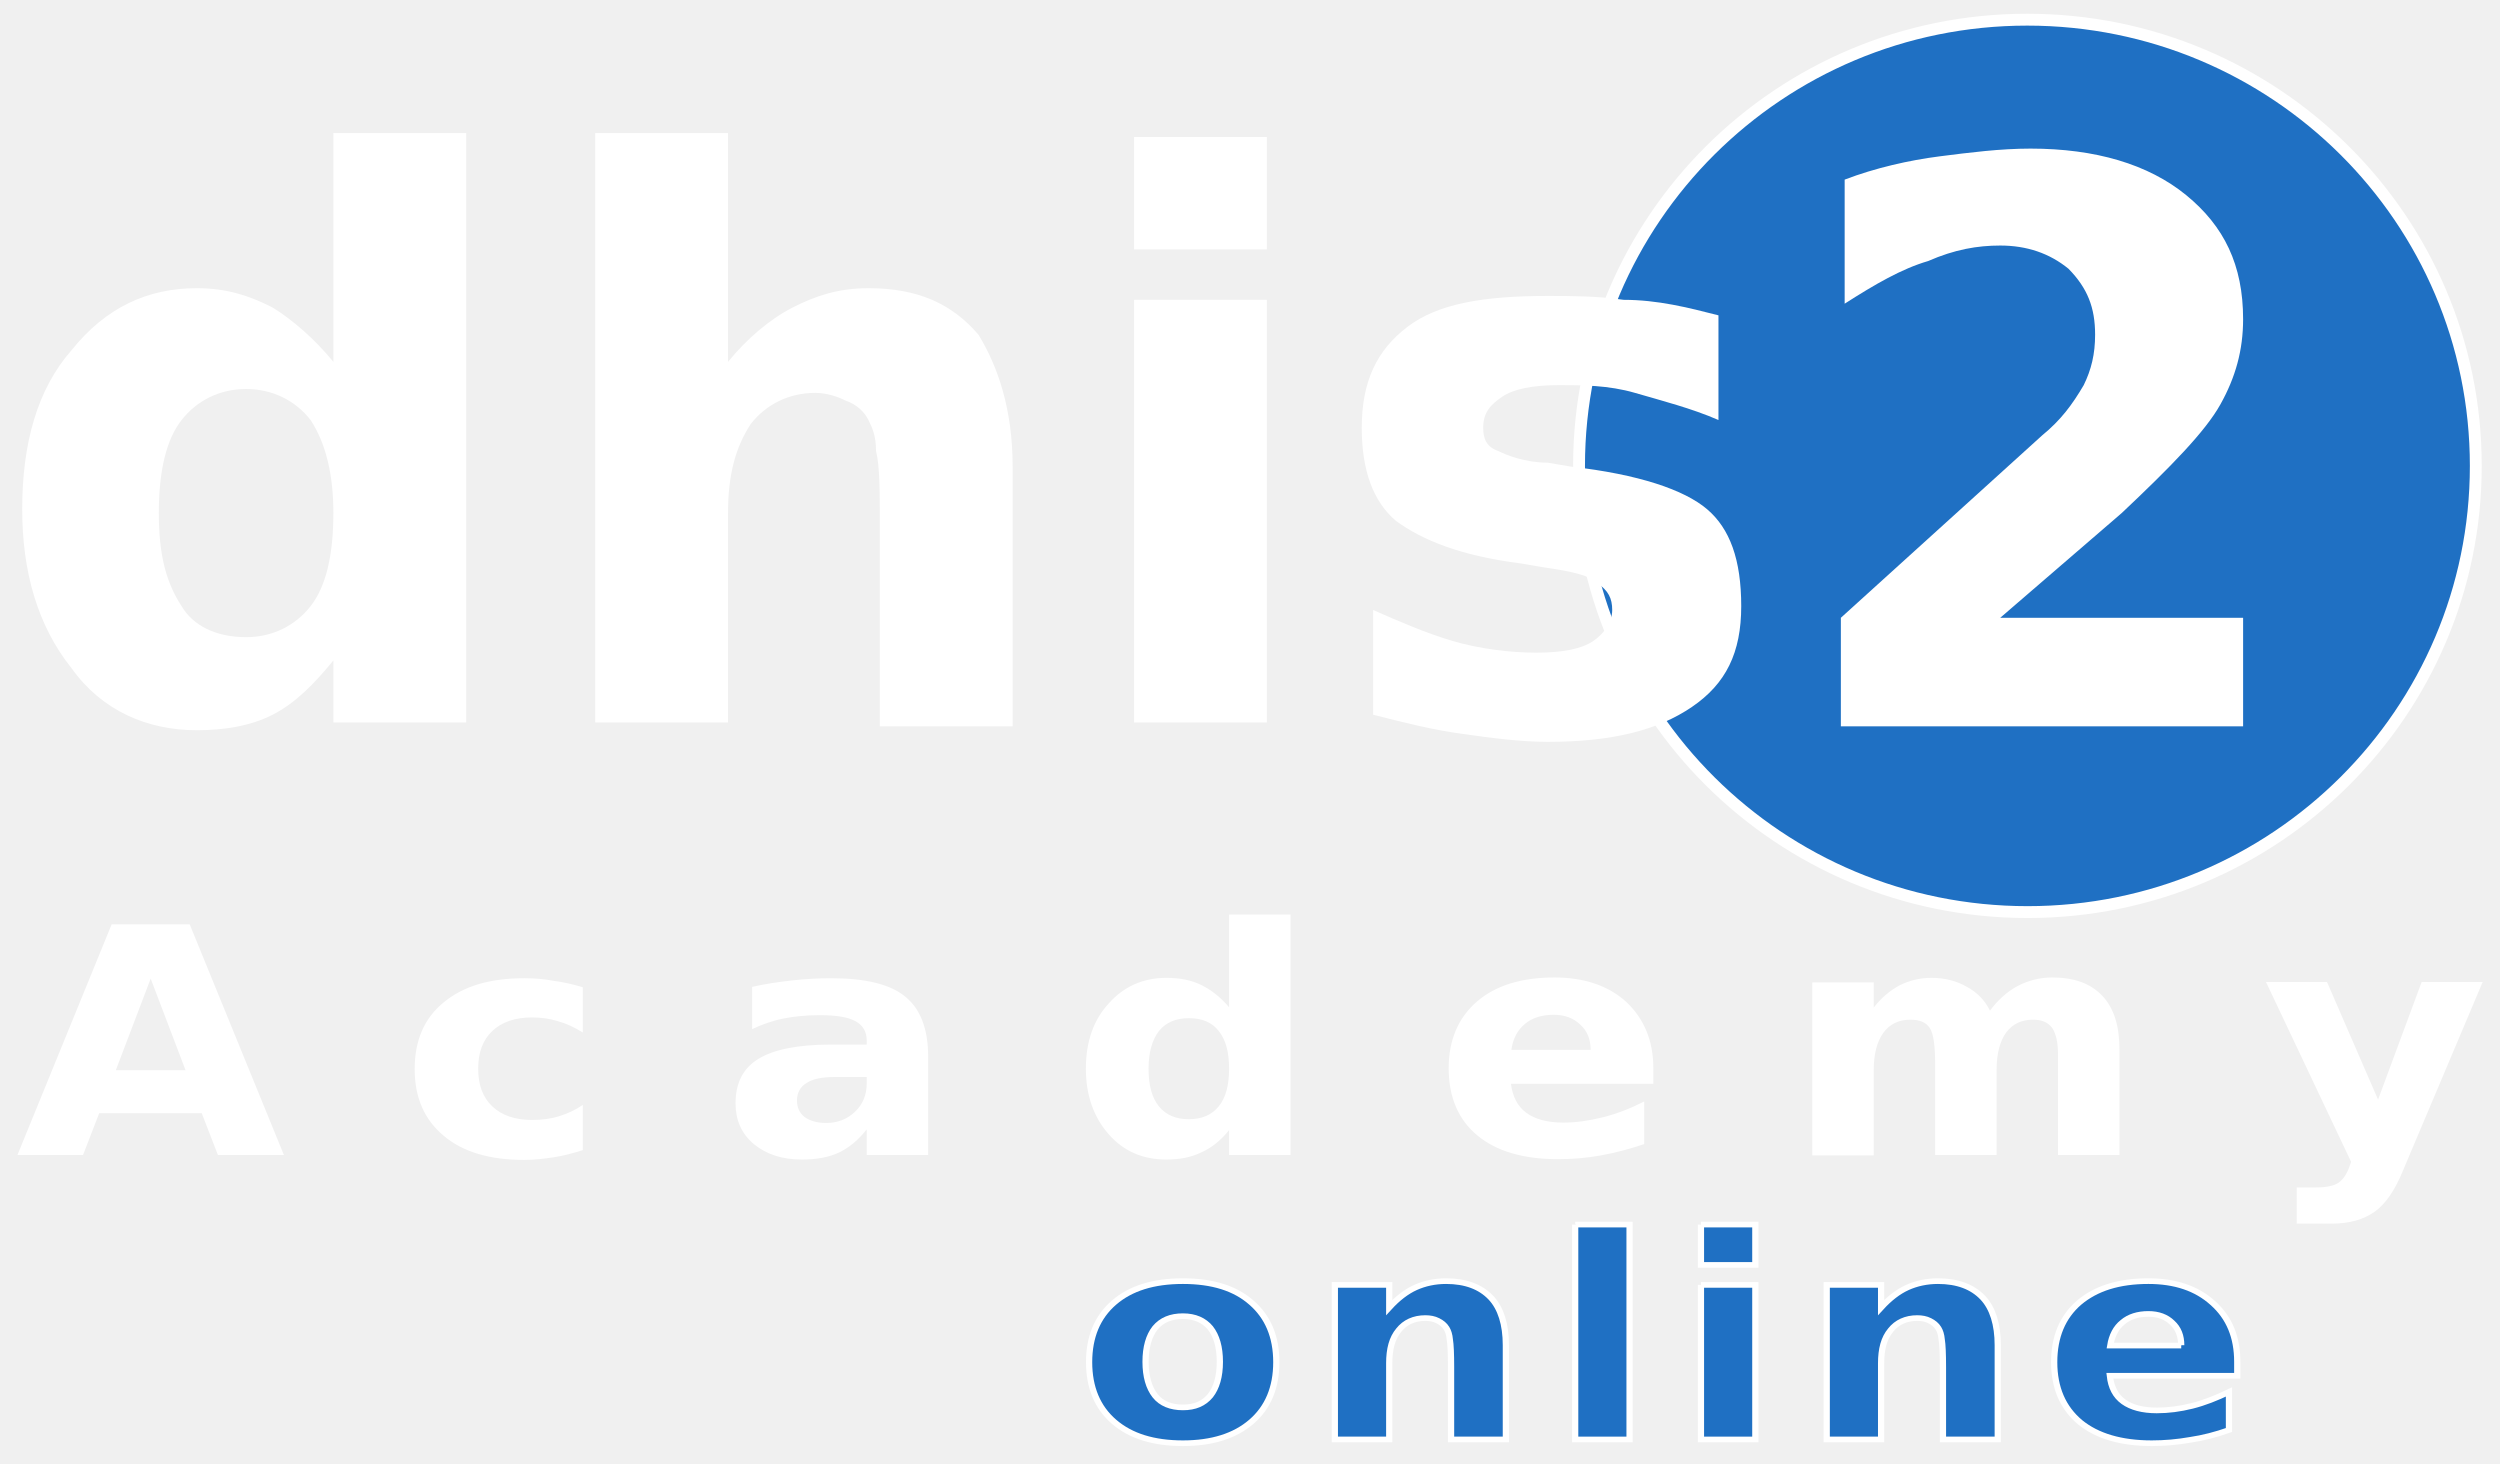
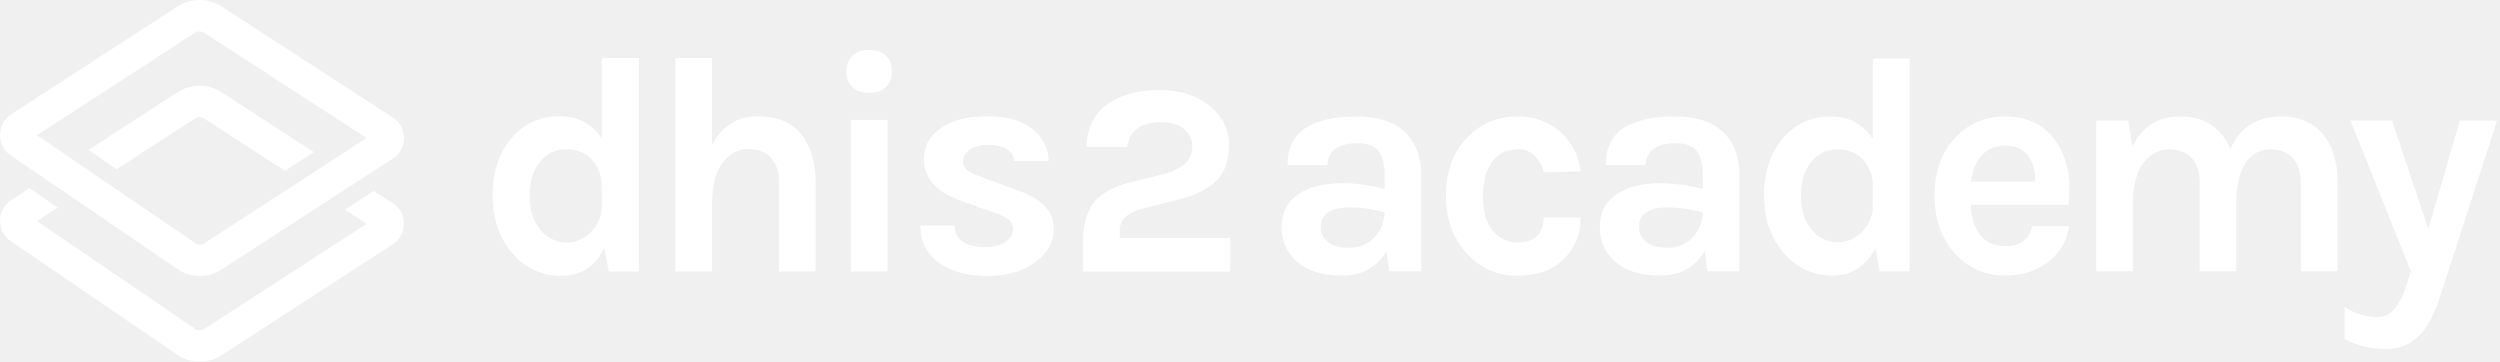
- <svg xmlns="http://www.w3.org/2000/svg" version="1.1" id="svg2" x="0px" y="0px" viewBox="0 0 632 370" style="enable-background:new 0 0 632 370;" xml:space="preserve">
-   <style type="text/css">
- 	.st0{fill:#FFFFFF;stroke:#FFFFFF;stroke-opacity:0;}
- 	.st1{fill:#1F70C3;stroke:#FFFFFF;stroke-width:1.5;}
- 	.st2{fill:#1F70C3;stroke:#FFFFFF;stroke-width:3;}
- 	.st3{fill:#FFFFFF;}
- </style>
-   <g id="text3011" transform="scale(1.049353,0.9529683)">
-     <path id="path3860" class="st0" d="M48.6,295.3H23.9L20,306.4H4.2l22.7-61.2h18.8l22.7,61.2H52.5L48.6,295.3 M27.9,283.9h16.8   l-8.4-24.3L27.9,283.9" />
-     <path id="path3862" class="st0" d="M140.4,261.9v12c-2-1.4-4-2.4-6-3c-2-0.7-4.1-1-6.2-1c-4.1,0-7.3,1.2-9.6,3.6   c-2.3,2.4-3.4,5.7-3.4,10s1.1,7.6,3.4,10s5.5,3.6,9.6,3.6c2.3,0,4.5-0.3,6.5-1c2.1-0.7,4-1.7,5.7-3v12c-2.3,0.8-4.6,1.5-7,1.9   s-4.7,0.7-7.1,0.7c-8.3,0-14.8-2.1-19.4-6.4c-4.7-4.3-7-10.2-7-17.7c0-7.6,2.3-13.5,7-17.7c4.7-4.3,11.1-6.4,19.4-6.4   c2.4,0,4.8,0.2,7.1,0.7C135.7,260.5,138,261.1,140.4,261.9" />
-     <path id="path3864" class="st0" d="M201.2,285.7c-3.1,0-5.4,0.5-6.9,1.6c-1.5,1-2.3,2.6-2.3,4.6c0,1.9,0.6,3.3,1.8,4.4   c1.3,1,3,1.6,5.2,1.6c2.8,0,5.1-1,7-3c1.9-2,2.8-4.5,2.8-7.5v-1.7H201.2 M223.6,280.2v26.2h-14.8v-6.8c-2,2.8-4.2,4.8-6.6,6.1   c-2.5,1.3-5.5,1.9-9,1.9c-4.8,0-8.6-1.4-11.6-4.1c-3-2.8-4.4-6.4-4.4-10.8c0-5.4,1.8-9.3,5.5-11.8s9.5-3.8,17.5-3.8h8.6V276   c0-2.3-0.9-4-2.7-5.1c-1.8-1.1-4.7-1.6-8.6-1.6c-3.1,0-6.1,0.3-8.8,0.9s-5.2,1.6-7.5,2.8v-11.2c3.1-0.8,6.3-1.3,9.5-1.7   c3.2-0.4,6.3-0.6,9.5-0.6c8.3,0,14.3,1.6,17.9,4.9C221.7,267.6,223.6,272.9,223.6,280.2" />
-     <path id="path3866" class="st0" d="M296.1,267.2v-24.6h14.8v63.8h-14.8v-6.6c-2,2.7-4.2,4.7-6.7,5.9c-2.4,1.3-5.2,1.9-8.4,1.9   c-5.7,0-10.3-2.2-13.9-6.7c-3.6-4.5-5.5-10.3-5.5-17.4s1.8-12.9,5.5-17.3c3.6-4.5,8.3-6.8,13.9-6.8c3.2,0,6,0.6,8.4,1.9   C291.8,262.6,294,264.5,296.1,267.2 M286.4,296.9c3.1,0,5.5-1.1,7.2-3.4s2.5-5.6,2.5-10s-0.8-7.7-2.5-10c-1.6-2.3-4-3.4-7.2-3.4   c-3.1,0-5.5,1.1-7.2,3.4c-1.6,2.3-2.5,5.6-2.5,10s0.8,7.7,2.5,10S283.3,296.9,286.4,296.9" />
-     <path id="path3868" class="st0" d="M398.3,283.3v4.2H364c0.4,3.4,1.6,6,3.7,7.7s5.1,2.6,8.9,2.6c3.1,0,6.2-0.5,9.5-1.4   s6.6-2.3,10-4.2v11.3c-3.5,1.3-6.9,2.3-10.4,3s-6.9,1-10.4,1c-8.3,0-14.8-2.1-19.4-6.3S349,291,349,283.4c0-7.5,2.3-13.4,6.8-17.7   c4.5-4.3,10.8-6.4,18.7-6.4c7.2,0,13,2.2,17.3,6.5C396.1,270.3,398.3,276.1,398.3,283.3 M383.2,278.5c0-2.8-0.8-5-2.5-6.7   c-1.6-1.7-3.7-2.6-6.4-2.6c-2.8,0-5.2,0.8-6.9,2.4c-1.8,1.6-2.9,3.9-3.3,6.9L383.2,278.5" />
-     <path id="path3870" class="st0" d="M479.4,268.1c1.9-2.8,4.1-5,6.6-6.5c2.6-1.5,5.4-2.3,8.4-2.3c5.3,0,9.3,1.6,12.1,4.9   c2.8,3.3,4.1,8,4.1,14.2v28h-14.8v-23.9c0-0.4,0-0.7,0-1.1s0-0.9,0-1.6c0-3.3-0.5-5.6-1.4-7.1c-1-1.5-2.5-2.2-4.6-2.2   c-2.8,0-4.9,1.1-6.5,3.4c-1.5,2.3-2.3,5.6-2.3,10v22.5h-14.8v-23.9c0-5.1-0.4-8.3-1.3-9.8s-2.4-2.2-4.7-2.2c-2.8,0-5,1.2-6.5,3.5   s-2.3,5.6-2.3,9.9v22.6h-14.8v-45.9h14.8v6.7c1.8-2.6,3.9-4.5,6.2-5.9c2.4-1.3,4.9-2,7.7-2c3.2,0,6,0.8,8.4,2.3   C476.3,263.2,478.2,265.4,479.4,268.1" />
-     <path id="path3872" class="st0" d="M545.9,260.5h14.7l12.3,31.2l10.5-31.2h14.7l-19.3,50.3c-1.9,5.1-4.2,8.7-6.8,10.7   s-6,3.1-10.2,3.1h-8.5V315h4.6c2.5,0,4.3-0.4,5.4-1.2c1.1-0.8,2-2.2,2.7-4.3l0.4-1.3L545.9,260.5" />
-   </g>
-   <g id="g3836" transform="translate(-72.21875,-91.625)">
-     <g id="text3838" transform="scale(1.049353,0.9529683)">
-       <path id="path3875" class="st1" d="M353.8,445.3c-2.9,0-5.1,1-6.7,3.1c-1.5,2.1-2.3,5.1-2.3,9s0.8,6.9,2.3,9s3.8,3.1,6.7,3.1    c2.9,0,5-1,6.6-3.1c1.5-2.1,2.3-5.1,2.3-9s-0.8-6.9-2.3-9C358.9,446.4,356.7,445.3,353.8,445.3 M353.8,436    c7.1,0,12.6,1.9,16.5,5.7c4,3.8,6,9.1,6,15.8c0,6.7-2,12-6,15.8s-9.5,5.7-16.5,5.7c-7.1,0-12.6-1.9-16.6-5.7c-4-3.8-6-9.1-6-15.8    c0-6.7,2-12,6-15.8C341.2,437.9,346.7,436,353.8,436" />
-       <path id="path3877" class="st1" d="M431.6,453v25h-13.2v-4.1v-15.1c0-3.5-0.1-6-0.3-7.3c-0.1-1.3-0.4-2.3-0.8-3    c-0.5-0.9-1.2-1.5-2.1-2c-0.9-0.5-1.9-0.7-3-0.7c-2.7,0-4.9,1.1-6.4,3.2c-1.6,2.1-2.3,5-2.3,8.8V478h-13.1v-41h13.1v6    c2-2.4,4.1-4.2,6.3-5.3c2.2-1.1,4.7-1.7,7.4-1.7c4.7,0,8.3,1.5,10.8,4.4C430.4,443.2,431.6,447.5,431.6,453" />
-       <path id="path3879" class="st1" d="M448.3,421h13.1v57h-13.1V421" />
-       <path id="path3881" class="st1" d="M478.6,437h13.1v41h-13.1V437 M478.6,421h13.1v10.7h-13.1V421" />
-       <path id="path3883" class="st1" d="M550.1,453v25h-13.2v-4.1v-15.1c0-3.5-0.1-6-0.3-7.3c-0.1-1.3-0.4-2.3-0.8-3    c-0.5-0.9-1.2-1.5-2.1-2c-0.9-0.5-1.9-0.7-3-0.7c-2.7,0-4.9,1.1-6.4,3.2c-1.6,2.1-2.3,5-2.3,8.8V478h-13.1v-41H522v6    c2-2.4,4.1-4.2,6.3-5.3c2.2-1.1,4.7-1.7,7.4-1.7c4.7,0,8.3,1.5,10.8,4.4C548.9,443.2,550.1,447.5,550.1,453" />
-       <path id="path3885" class="st1" d="M607.8,457.4v3.7h-30.7c0.3,3.1,1.4,5.4,3.3,6.9s4.6,2.3,8,2.3c2.8,0,5.6-0.4,8.5-1.2    c2.9-0.8,5.9-2.1,8.9-3.7v10.1c-3.1,1.2-6.2,2.1-9.3,2.6c-3.1,0.6-6.2,0.9-9.3,0.9c-7.4,0-13.2-1.9-17.3-5.6    c-4.1-3.8-6.2-9.1-6.2-15.9c0-6.7,2-12,6-15.8c4.1-3.8,9.6-5.7,16.7-5.7c6.4,0,11.6,1.9,15.5,5.8    C605.9,445.7,607.8,450.9,607.8,457.4 M594.3,453c0-2.5-0.7-4.5-2.2-6c-1.4-1.5-3.3-2.3-5.7-2.3c-2.5,0-4.6,0.7-6.2,2.2    c-1.6,1.4-2.6,3.5-3,6.2h17.1" />
-     </g>
-   </g>
-   <g id="layer2" transform="translate(-72.21875,-91.625)">
-     <path id="path3793" class="st2" d="M698.1,209.4c0,62.3-50.7,112.8-113.3,112.8s-113.4-50.4-113.4-112.7v-0.1   c0-62.3,50.7-112.8,113.3-112.8S698.1,147,698.1,209.4C698.1,209.4,698.1,209.4,698.1,209.4z" />
-   </g>
-   <g id="layer1" transform="translate(-72.21875,-91.625)">
-     <g id="flowRoot3755" transform="matrix(9.593133,0,0,9.802259,-1256.572,-2727.187)">
-       <path id="path3007" class="st3" d="M147.3,296.9V291h3.5v15.2h-3.5v-1.6c-0.5,0.6-1,1.1-1.6,1.4s-1.3,0.4-2,0.4    c-1.3,0-2.5-0.5-3.3-1.6c-0.9-1.1-1.3-2.5-1.3-4.1c0-1.7,0.4-3.1,1.3-4.1c0.9-1.1,2-1.6,3.3-1.6c0.8,0,1.4,0.2,2,0.5    C146.2,295.8,146.8,296.3,147.3,296.9 M145,304c0.7,0,1.3-0.3,1.7-0.8s0.6-1.3,0.6-2.4c0-1-0.2-1.8-0.6-2.4    c-0.4-0.5-1-0.8-1.7-0.8s-1.3,0.3-1.7,0.8s-0.6,1.3-0.6,2.4s0.2,1.8,0.6,2.4C143.6,303.7,144.2,304,145,304" />
-       <path id="path3009" class="st3" d="M165.2,299.6v6.7h-3.5v-1.1v-4c0-1,0-1.6-0.1-2c0-0.4-0.1-0.6-0.2-0.8    c-0.1-0.2-0.3-0.4-0.6-0.5c-0.2-0.1-0.5-0.2-0.8-0.2c-0.7,0-1.3,0.3-1.7,0.8c-0.4,0.6-0.6,1.3-0.6,2.3v5.4h-3.5V291h3.5v5.9    c0.5-0.6,1.1-1.1,1.7-1.4c0.6-0.3,1.2-0.5,2-0.5c1.3,0,2.2,0.4,2.9,1.2C164.8,297,165.2,298.1,165.2,299.6" />
-       <path id="path3011" class="st3" d="M168.4,295.3h3.5v10.9h-3.5V295.3 M168.4,291.1h3.5v2.9h-3.5V291.1" />
-       <path id="path3013" class="st3" d="M183.8,295.7v2.7c-0.7-0.3-1.5-0.5-2.2-0.7s-1.4-0.2-2-0.2c-0.7,0-1.2,0.1-1.5,0.3    c-0.3,0.2-0.5,0.4-0.5,0.8c0,0.3,0.1,0.5,0.4,0.6c0.2,0.1,0.7,0.3,1.3,0.3l0.6,0.1c1.8,0.2,3,0.6,3.6,1.1s0.9,1.3,0.9,2.5    c0,1.2-0.4,2-1.3,2.6c-0.9,0.6-2.1,0.9-3.8,0.9c-0.7,0-1.5-0.1-2.2-0.2c-0.8-0.1-1.6-0.3-2.4-0.5v-2.7c0.7,0.3,1.4,0.6,2.1,0.8    c0.7,0.2,1.5,0.3,2.2,0.3s1.2-0.1,1.5-0.3c0.3-0.2,0.5-0.5,0.5-0.8s-0.1-0.5-0.4-0.7c-0.2-0.2-0.7-0.3-1.4-0.4l-0.6-0.1    c-1.6-0.2-2.6-0.6-3.3-1.1c-0.6-0.5-0.9-1.3-0.9-2.4c0-1.2,0.4-2,1.2-2.6s2-0.8,3.7-0.8c0.6,0,1.3,0,2,0.1    C182.2,295.3,183,295.5,183.8,295.7" />
-     </g>
-   </g>
-   <g id="g3826" transform="translate(-72.21875,-91.625)">
-     <g id="flowRoot3828" transform="matrix(9.593133,0,0,9.802259,-802.5719,-2727.187)">
-       <path id="path3016" class="st3" d="M143.9,303.5h6.4v2.8h-10.6v-2.8l5.3-4.7c0.5-0.4,0.8-0.8,1.1-1.3c0.2-0.4,0.3-0.8,0.3-1.3    c0-0.7-0.2-1.2-0.7-1.7c-0.5-0.4-1.1-0.6-1.8-0.6c-0.6,0-1.2,0.1-1.9,0.4c-0.7,0.2-1.4,0.6-2.2,1.1v-3.2c0.8-0.3,1.7-0.5,2.5-0.6    s1.6-0.2,2.4-0.2c1.7,0,3.1,0.4,4.1,1.2c1,0.8,1.5,1.8,1.5,3.2c0,0.8-0.2,1.5-0.6,2.2c-0.4,0.7-1.3,1.6-2.6,2.8L143.9,303.5" />
-     </g>
-   </g>
+ <svg xmlns="http://www.w3.org/2000/svg" id="Layer_1" data-name="Layer 1" viewBox="0 0 1209.1 174.95">
+   <defs>
+     <style>.cls-1{fill:#fff;}</style>
+   </defs>
+   <path class="cls-1" d="M189.41,56.46,106.67,2.82a19.78,19.78,0,0,0-20.33,0L6,54.91a12,12,0,0,0-.25,20.63l80.54,54.91a18.62,18.62,0,0,0,10.4,3,18.42,18.42,0,0,0,10-2.78l82.75-53.64a11.87,11.87,0,0,0,0-20.59Zm-91,61.45a4.37,4.37,0,0,1-3.49,0l-77-52.5L94.63,15.6a4.81,4.81,0,0,1,3.74,0l78.91,51.15Z" />
+   <path class="cls-1" d="M86.34,44.3,42.78,72.54,56.4,81.87,94.63,57.08a4.81,4.81,0,0,1,3.74,0l39.37,25.53,14-9.06L106.67,44.3A19.75,19.75,0,0,0,86.34,44.3Z" />
+   <path class="cls-1" d="M189.41,97.94l-8.62-5.59-14,9.06,10.52,6.82L98.36,159.39a4.37,4.37,0,0,1-3.49,0l-77-52.49,10-6.47L14.24,91,6,96.39A12,12,0,0,0,5.74,117l80.54,54.91a18.62,18.62,0,0,0,10.4,3,18.42,18.42,0,0,0,10-2.78l82.74-53.64a11.87,11.87,0,0,0,0-20.59Z" />
+   <path class="cls-1" d="M291.09,67.2q-6.91-11-20.62-11A29.28,29.28,0,0,0,247.59,66.6q-9.33,10.68-9.33,27.84t9.78,28.3a30.13,30.13,0,0,0,23.48,10.69q14,0,20.78-13.4l2.1,11.29H309V28.06H291.09Zm0,31.76a18,18,0,0,1-5.27,13.25,16.13,16.13,0,0,1-24.53-1.14q-5.12-6.24-5.12-16.48t5-16.33a15.67,15.67,0,0,1,12.57-6.09q7.53,0,12,4.51a18.34,18.34,0,0,1,5.27,12.8Z" />
+   <path class="cls-1" d="M366.35,56.21q-14.44,0-22,13.85v-42H326.62V131.32h17.76V97.45q.3-12.63,5.34-19t12.12-6.32c4.71,0,8.38,1.37,11,4.14s3.91,6.84,3.91,12.26v42.75H394.5V88.57q0-14.59-6.85-23.48T366.35,56.21Z" />
+   <rect class="cls-1" x="411.51" y="58.02" width="17.76" height="73.31" />
+   <path class="cls-1" d="M420.39,24.15q-5.26,0-8.13,2.78a10.15,10.15,0,0,0-2.86,7.6,10.16,10.16,0,0,0,2.86,7.61q2.87,2.78,8.13,2.78c3.41,0,6.1-.93,8.05-2.78a10,10,0,0,0,2.94-7.61,10,10,0,0,0-2.94-7.6C426.49,25.08,423.8,24.15,420.39,24.15Z" />
+   <path class="cls-1" d="M491.89,92l-17.31-6.48Q465.7,83,465.7,77.73q0-3,3.24-5.34c2.15-1.55,5.19-2.33,9.1-2.33s6.93.7,9,2.11a7.36,7.36,0,0,1,3.46,5.71h16.71a20.11,20.11,0,0,0-7.91-15.5q-7.6-6.16-21.67-6.17t-22.43,5.65q-8.36,5.64-8.36,15,0,14,17.76,20.17l16,5.72a22.31,22.31,0,0,1,7.08,3.32,6.18,6.18,0,0,1,2.25,5.11q0,3.31-3.68,5.8a16.57,16.57,0,0,1-9.41,2.48q-14.89,0-15.21-10.39H445.08q.15,11.59,9,18t23.48,6.4q14.6,0,23.48-6.92,8.58-6.63,8.58-15.66a15.31,15.31,0,0,0-4.59-11.51Q500.47,94.9,491.89,92Z" />
+   <path class="cls-1" d="M541.56,115.06v-3.61a8.66,8.66,0,0,1,2.79-6.55q2.77-2.62,9.11-4.29l15.8-3.91q13.25-3.3,19.19-9.41t5.95-17.23q0-11.14-9.18-18.67-9.5-7.81-24.24-7.83-15.79,0-25.29,6.78-9.93,7.23-10.23,20.77h19.72q1.5-12,16.71-12,6.92,0,10.83,3.31a10.42,10.42,0,0,1,3.92,8.28A11.36,11.36,0,0,1,573.25,79q-3.39,3.38-11.67,5.49L547.29,88q-12.21,3-17.77,9.33-5.71,6.78-5.72,19.27v14.75H595V115.06Z" />
+   <path class="cls-1" d="M649.55,88.58a84.18,84.18,0,0,1,20.1,2.85v-7.2q0-7.65-3.07-11.33c-2.06-2.45-5.4-3.67-10.06-3.67s-8.22.92-10.72,2.77a9.24,9.24,0,0,0-3.75,7.88H622.7q0-12.45,8.78-18T656,56.33q22.5,0,29.1,15.75a33,33,0,0,1,2.25,12.75v46.35H671.9l-1.35-9.75q-7,11.85-21.6,11.85-14.1,0-21.9-6.9a21.71,21.71,0,0,1-7.2-16.73q0-10.12,7.95-15.6T649.55,88.58Zm20.1,14.1a63.26,63.26,0,0,0-16.5-2.4q-14.4,0-14.4,9.6a9,9,0,0,0,3.3,7q3.3,2.93,10.58,2.93a16,16,0,0,0,12-4.88A18,18,0,0,0,669.65,102.68Z" />
+   <path class="cls-1" d="M734,56.33a31.44,31.44,0,0,1,12.38,2.32,29.69,29.69,0,0,1,18.07,24.23l-17.85.45a16.4,16.4,0,0,0-4.42-8,10.35,10.35,0,0,0-7.43-3.15,18.54,18.54,0,0,0-7.2,1.27,13.85,13.85,0,0,0-5.25,4q-5.1,6.3-5.1,17.4T722,111.6a14.76,14.76,0,0,0,11.63,5.63q6.82,0,9.89-3.23t3.08-8.77h17.85q0,12-8,20-8.1,8.1-22.65,8.1a31.63,31.63,0,0,1-24.15-10.5q-10.35-11.25-10.35-28,0-17.7,10.35-28.35Q719.45,56.33,734,56.33Z" />
+   <path class="cls-1" d="M803.45,88.58a84.18,84.18,0,0,1,20.1,2.85v-7.2q0-7.65-3.08-11.33t-10-3.67q-7,0-10.73,2.77A9.24,9.24,0,0,0,796,79.88H776.6q0-12.45,8.77-18t24.53-5.55q22.5,0,29.1,15.75a33,33,0,0,1,2.25,12.75v46.35H825.8l-1.35-9.75q-7.05,11.85-21.6,11.85-14.1,0-21.9-6.9a21.71,21.71,0,0,1-7.2-16.73q0-10.12,8-15.6T803.45,88.58Zm20.1,14.1a63.26,63.26,0,0,0-16.5-2.4q-14.4,0-14.4,9.6a9,9,0,0,0,3.3,7q3.3,2.93,10.57,2.93a16,16,0,0,0,12-4.88A17.9,17.9,0,0,0,823.55,102.68Z" />
+   <path class="cls-1" d="M907,119.93q-6.75,13.35-20.7,13.35a30,30,0,0,1-23.4-10.65q-9.75-11.1-9.75-28.2t9.3-27.75a29.19,29.19,0,0,1,22.8-10.35q13.65,0,20.55,11v-39H923.6v102.9H909.05ZM888.5,72.23A15.59,15.59,0,0,0,876,78.3q-5,6.08-5,16.28t5.1,16.42a16.07,16.07,0,0,0,24.45,1.13,17.9,17.9,0,0,0,5.25-13.2V89.48a18.31,18.31,0,0,0-5.25-12.75Q896,72.23,888.5,72.23Z" />
+   <path class="cls-1" d="M999,78.08a40.79,40.79,0,0,1,1.88,11.55,67.27,67.27,0,0,1-.6,9.45h-47.1q.3,8.85,4.35,14.4T969.8,119q11,0,13.05-9.6h17.85a26.16,26.16,0,0,1-10.05,17.25q-8.55,6.6-20.85,6.6a31.63,31.63,0,0,1-24.15-10.5q-10-10.95-10-28,0-17.55,10-28.2,9.6-10.2,24.15-10.2Q985,56.33,993.35,67A33.21,33.21,0,0,1,999,78.08Zm-29-7.65q-7.5,0-11.7,4.87a21.94,21.94,0,0,0-5,12.53h31.05q0-11.85-7.5-15.9A14.65,14.65,0,0,0,970,70.43Z" />
+   <path class="cls-1" d="M1078.7,72.08q7-15.75,24.75-15.75,13,0,20.25,8.85,6.9,8.4,6.9,23.4v42.6h-17.85V88.58q0-8.1-3.9-12.23t-10.95-4.12q-7.05,0-11.55,6.15t-4.8,18.6v34.2h-17.7V88.58q0-8.1-3.9-12.23t-11-4.12q-7.05,0-12.07,6.3t-5.33,18.9v33.75h-17.7V58.28h15.45l2,12.6q7.2-14.55,23.1-14.55,9.15,0,15.22,4.2A25.2,25.2,0,0,1,1078.7,72.08Z" />
+   <path class="cls-1" d="M1156.85,58.28l17.55,52.5,15.3-52.5h18l-27.9,86.1q-4.35,13.05-10.58,18.75t-15.82,5.7a43.81,43.81,0,0,1-19.5-4.8v-15.6a29.14,29.14,0,0,0,15.75,4.95,10.57,10.57,0,0,0,8.62-4.2,33,33,0,0,0,5.48-11l2.25-7-29.25-72.9Z" />
</svg>
